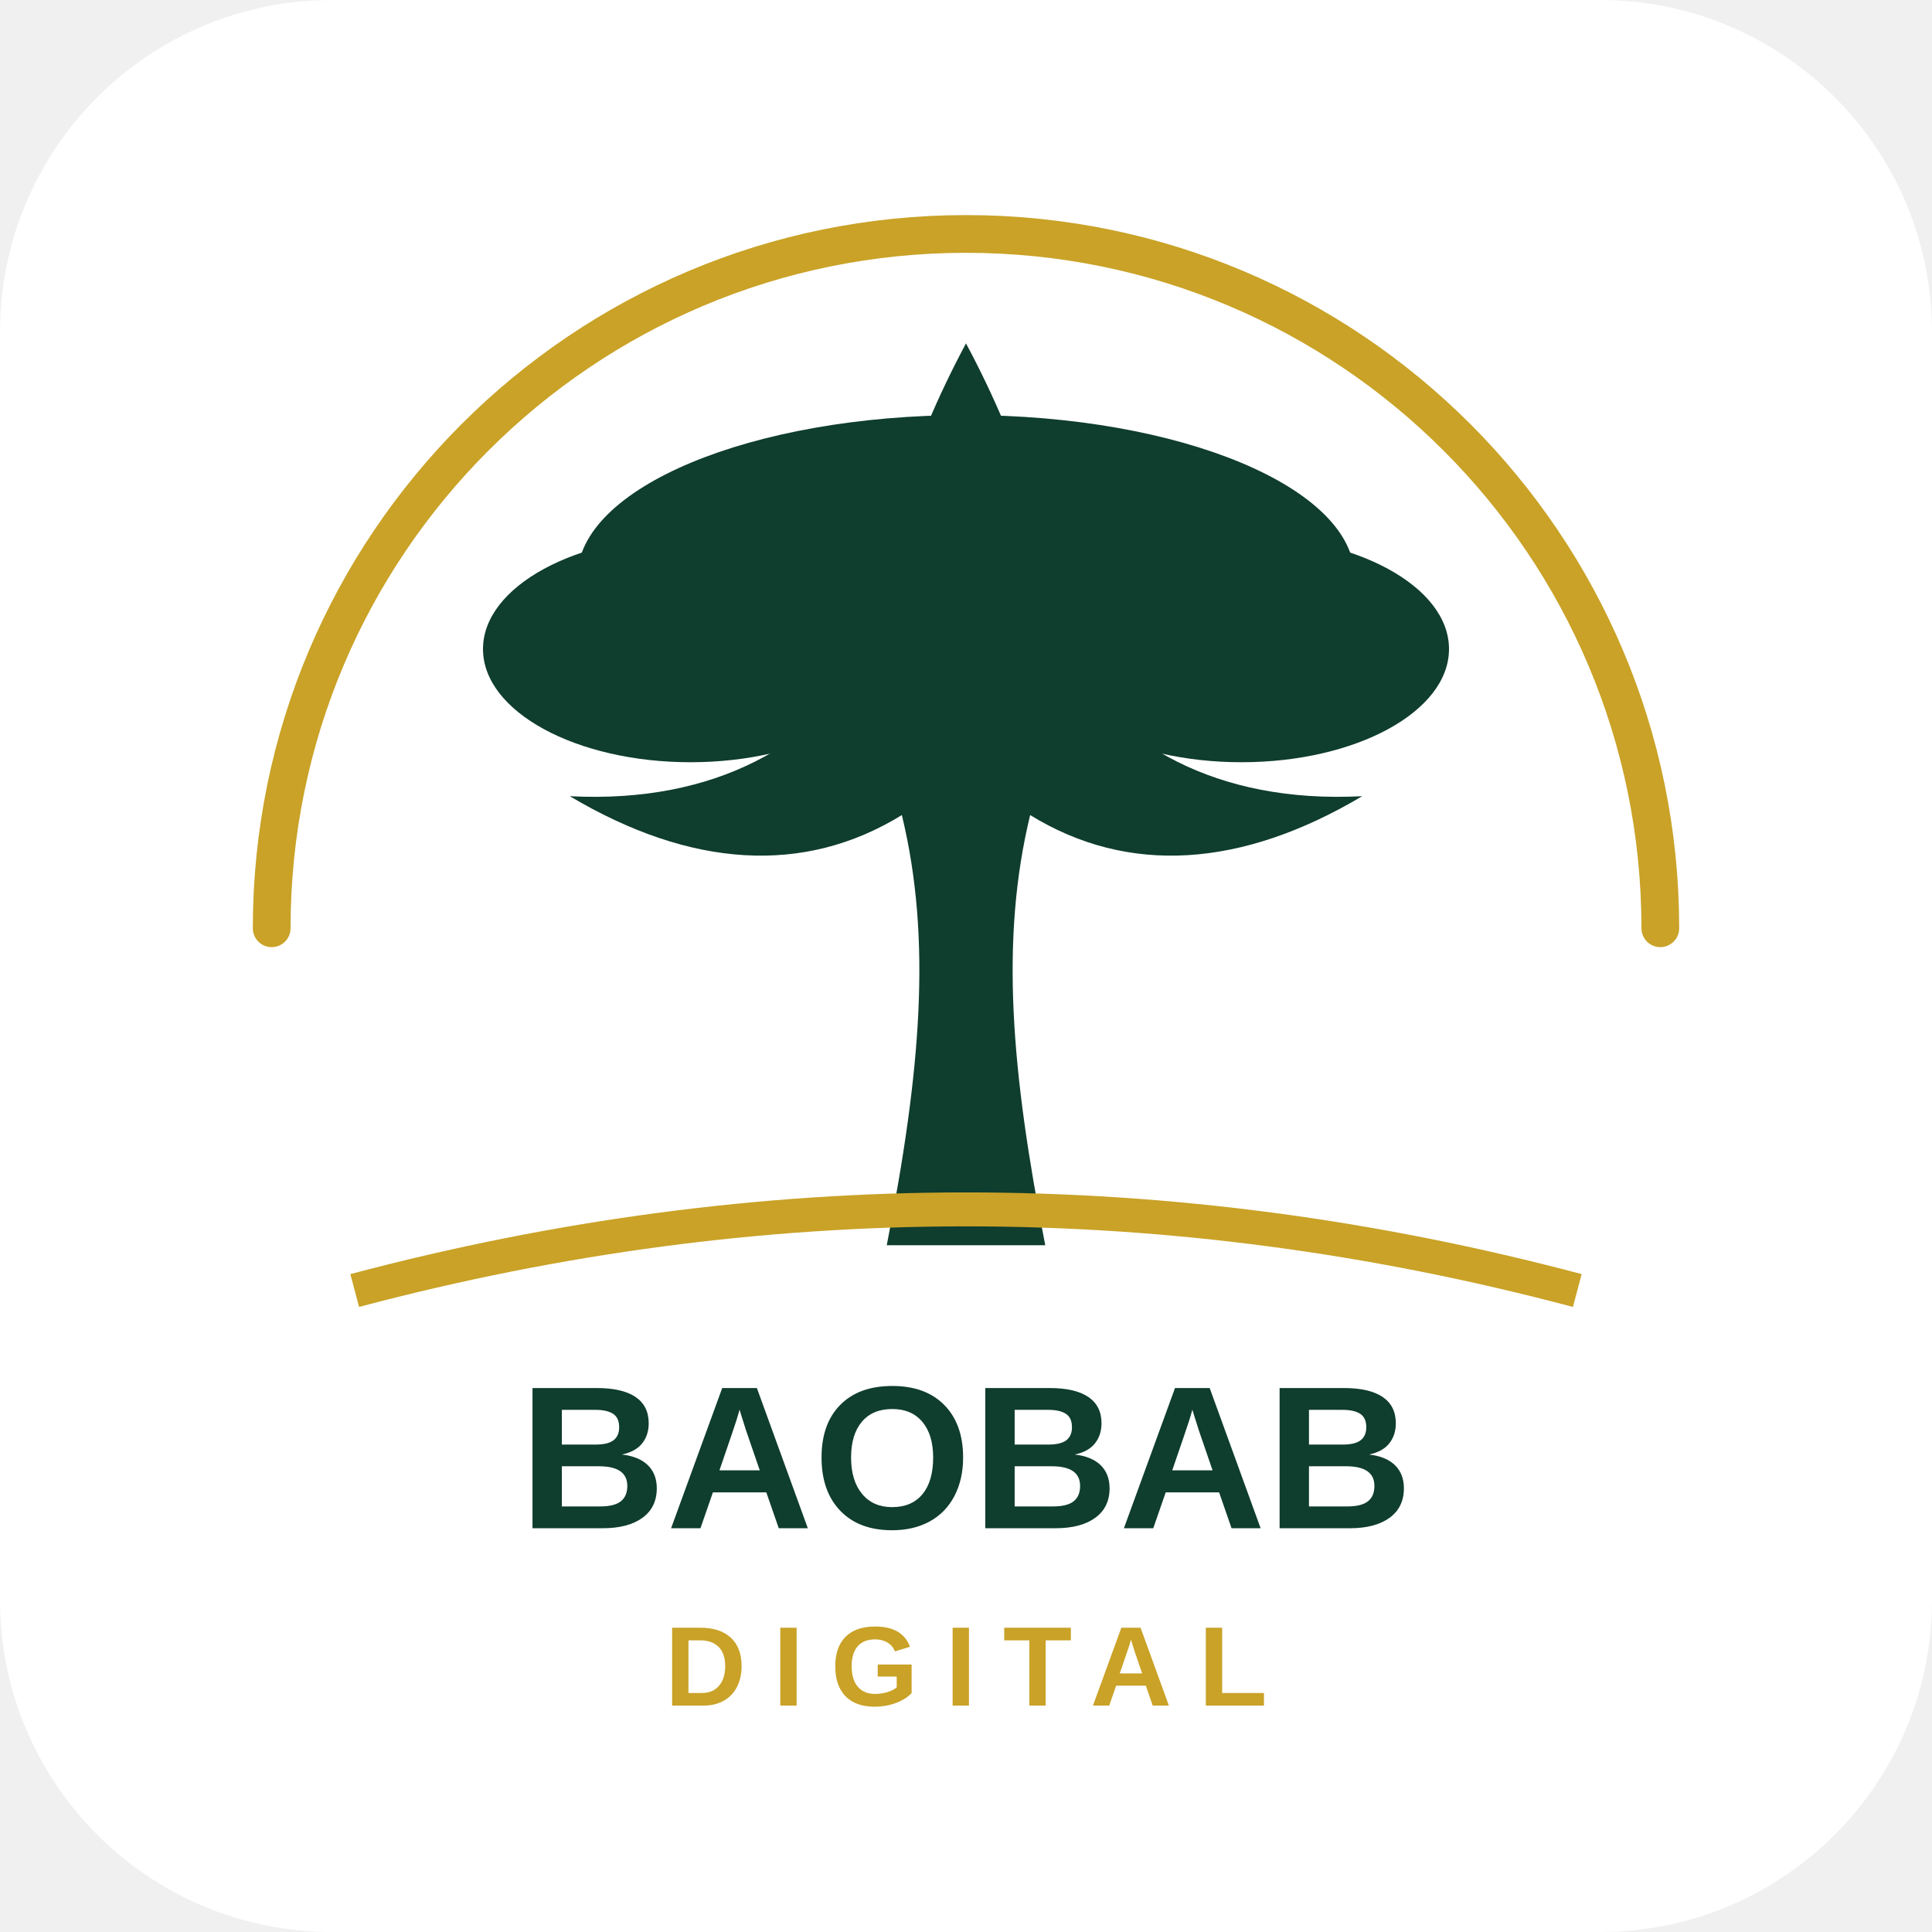
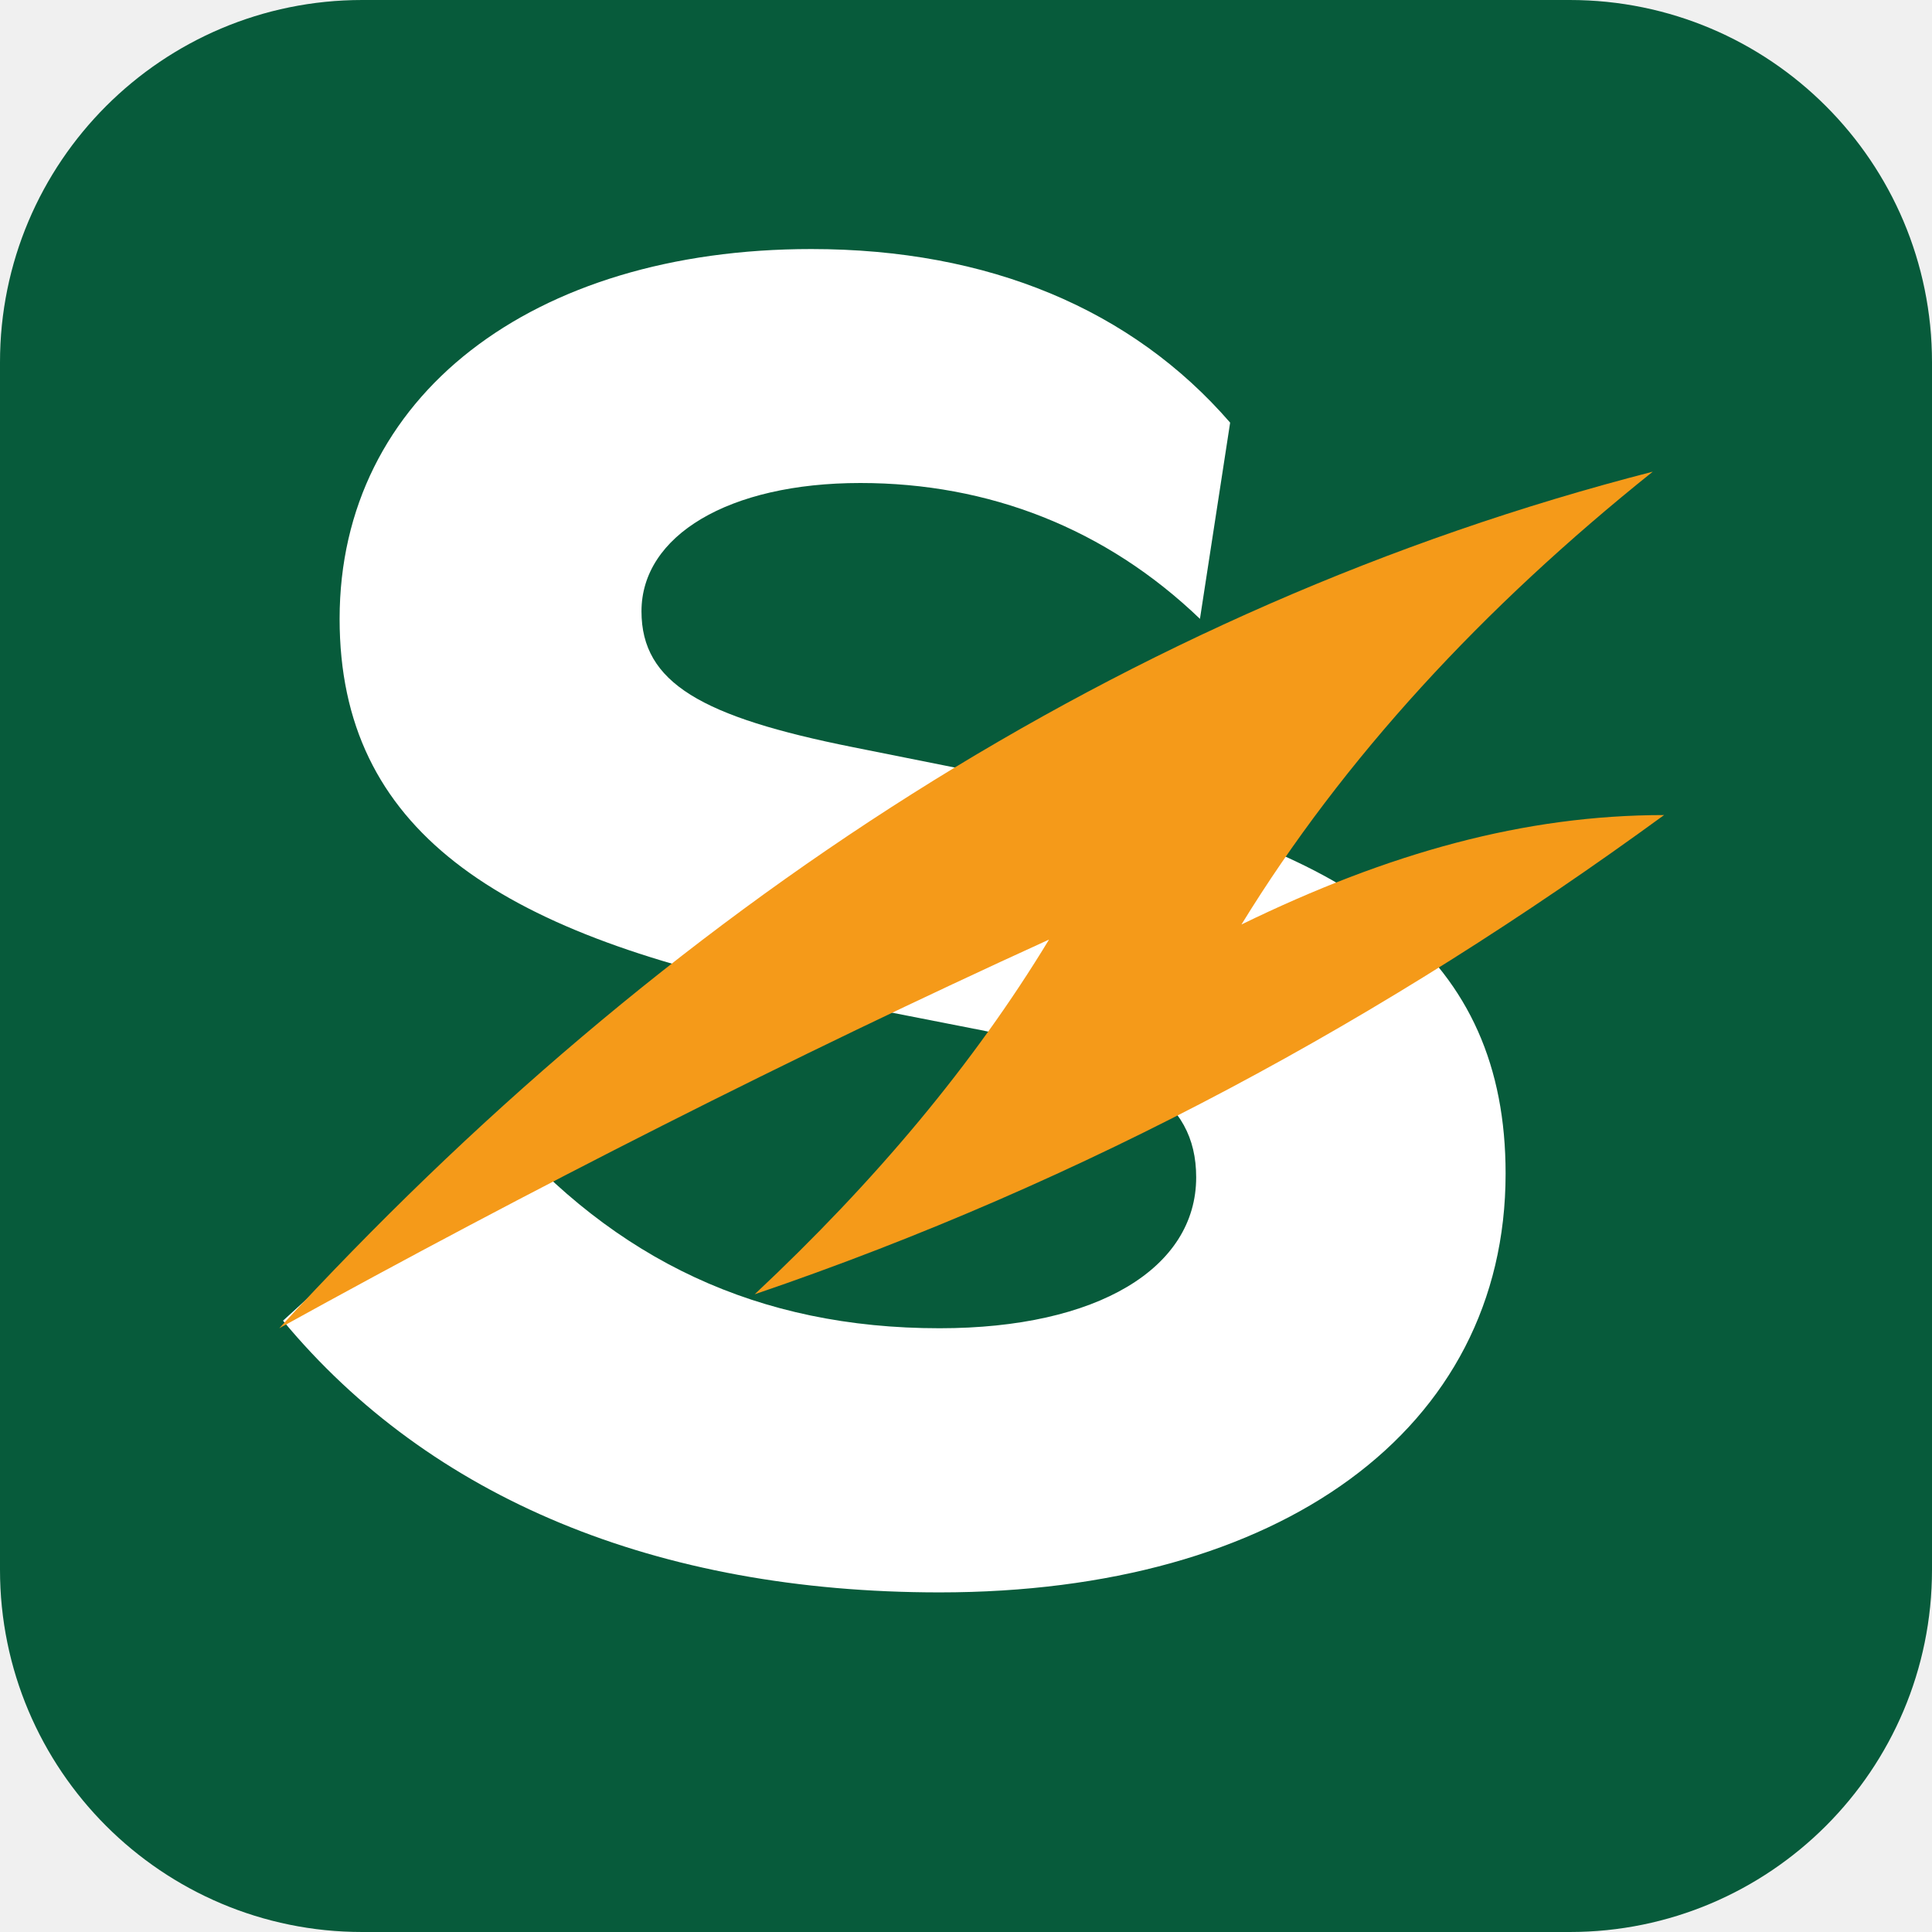
- <svg xmlns="http://www.w3.org/2000/svg" width="512" height="512" viewBox="0 0 512 512">
-   <rect width="512" height="512" rx="88" fill="#ffffff" />
-   <path d="M72 246 A184 184 0 0 1 440 246" fill="none" stroke="#c9a227" stroke-width="10" stroke-linecap="round" />
-   <g fill="#0f3d2e">
-     <path d="M235 330 C244 284 247 249 239 216 C213 232 183 230 151 211 C190 213 216 197 231 174 C232 148 241 119 256 91 C271 119 280 148 281 174 C296 197 322 213 361 211 C329 230 299 232 273 216 C265 249 268 284 277 330 Z" />
-     <ellipse cx="256" cy="153" rx="103" ry="43" />
-     <ellipse cx="183" cy="172" rx="55" ry="30" />
-     <ellipse cx="329" cy="172" rx="55" ry="30" />
-   </g>
-   <path d="M94 342 Q256 299 418 342" fill="none" stroke="#c9a227" stroke-width="9" />
-   <text x="256" y="405" text-anchor="middle" font-family="Arial,sans-serif" font-size="54" font-weight="800" fill="#0f3d2e">BAOBAB</text>
-   <text x="256" y="452" text-anchor="middle" font-family="Arial,sans-serif" font-size="30" font-weight="600" letter-spacing="7" fill="#c9a227">DIGITAL</text>
+ <svg xmlns="http://www.w3.org/2000/svg" viewBox="0 0 512 512">
+   <rect width="512" height="512" rx="96" fill="#075b3b" />
+   <path d="M326 112c-26-30-64-46-111-46-74 0-125 39-125 98 0 56 42 83 119 99l51 10c40 8 57 18 57 39 0 24-26 40-68 40-48 0-86-18-117-54l-57 52c39 47 99 72 174 72 90 0 150-43 150-111 0-57-39-86-118-102l-55-11c-40-8-56-17-56-36 0-20 23-34 58-34 34 0 65 12 90 36z" fill="#fff" />
+   <path d="M74 352c102-111 224-191 364-227-45 36-82 76-109 120 39-19 75-29 112-29-74 54-153 97-241 127 32-30 58-61 78-94-68 31-137 66-204 103z" fill="#f59a19" />
</svg>
